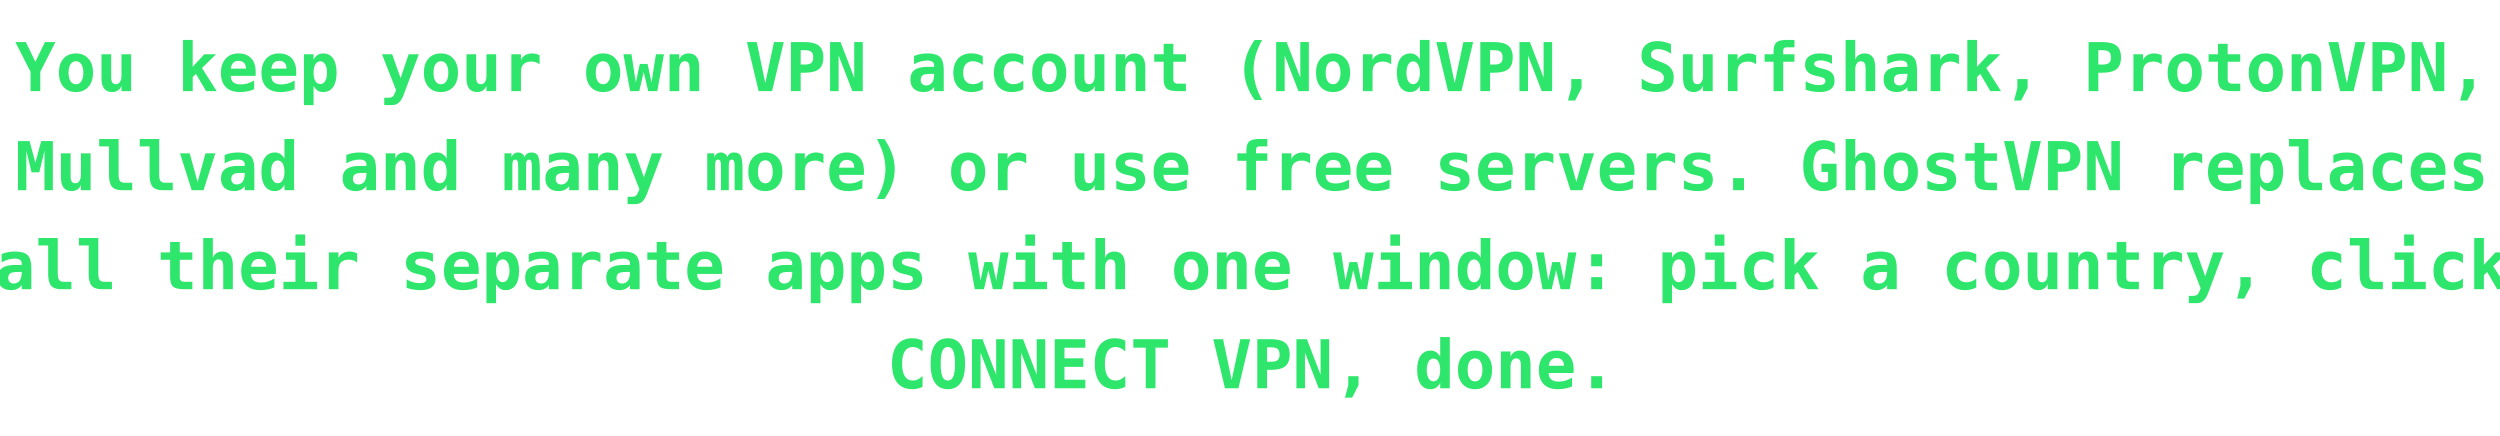
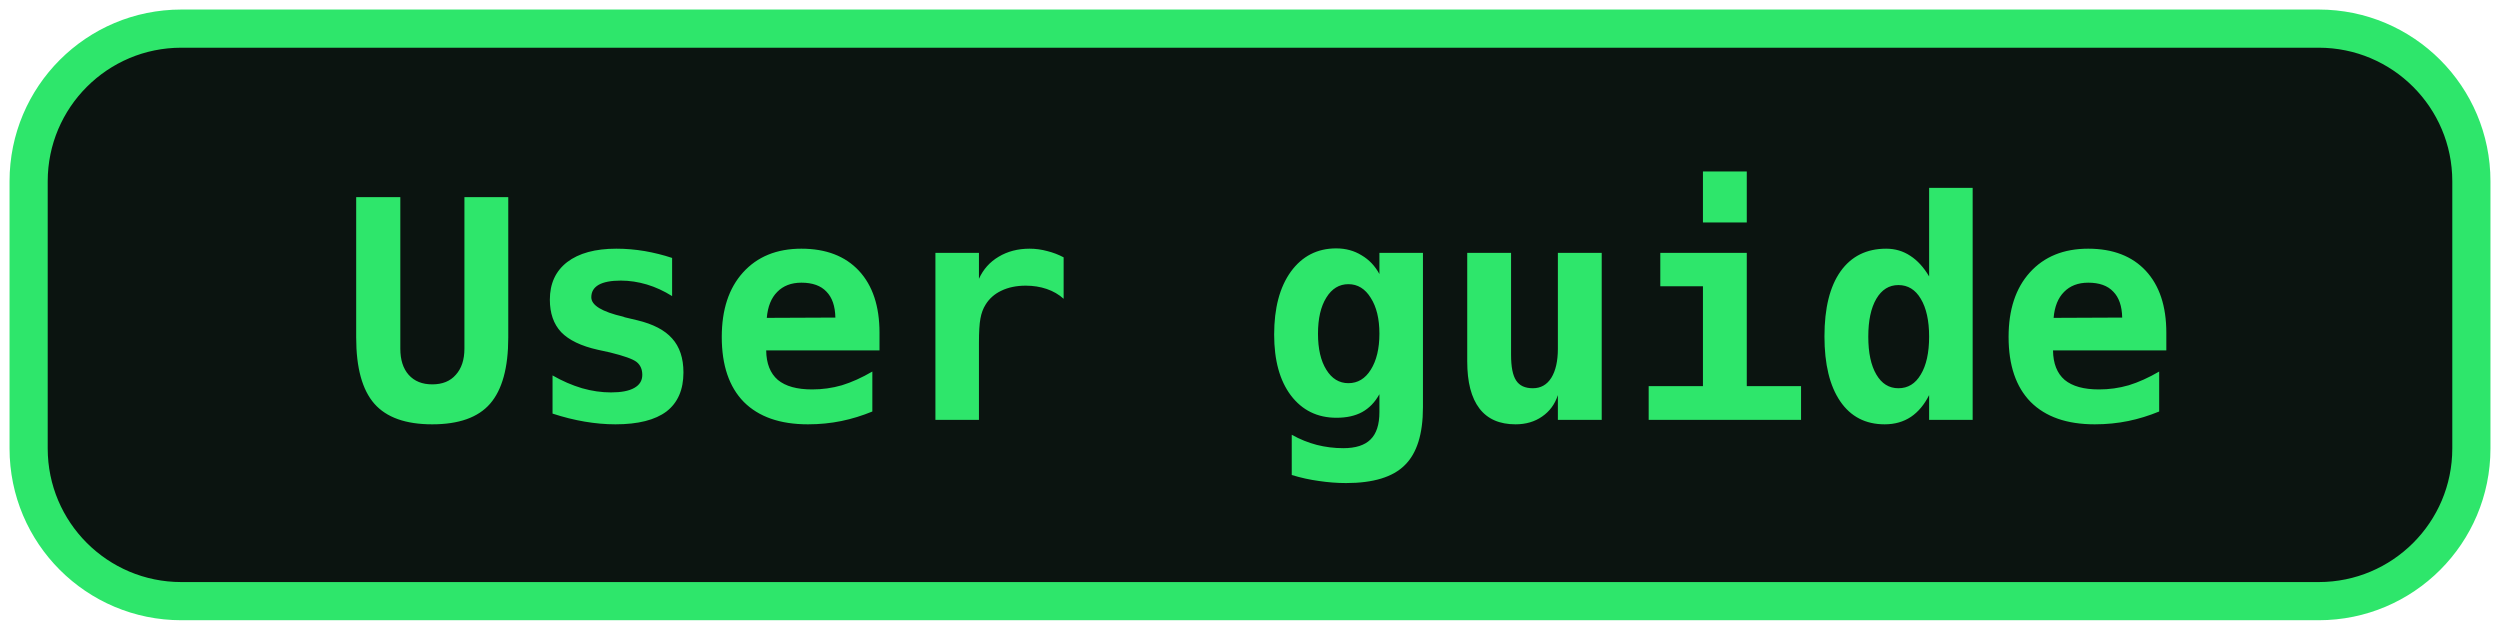
- <svg xmlns="http://www.w3.org/2000/svg" width="631" height="110" viewBox="0 0 631 110">
-   <g font-family="Consolas,'DejaVu Sans Mono',monospace" font-weight="700" font-size="17" fill="#2ee66b" style="white-space:pre">
-     <text x="316" y="23" text-anchor="middle">You keep your own VPN account (NordVPN, Surfshark, ProtonVPN,</text>
-     <text x="316" y="48" text-anchor="middle">Mullvad and many more) or use free servers. GhostVPN replaces</text>
-     <text x="316" y="73" text-anchor="middle">all their separate apps with one window: pick a country, click</text>
-     <text x="316" y="98" text-anchor="middle">CONNECT VPN, done.</text>
-   </g>
+ <svg xmlns="http://www.w3.org/2000/svg" width="131" height="33" viewBox="0 0 131 33">
+   <rect x="1.5" y="1.5" width="128" height="30" rx="8" fill="#0b1410" stroke="#2ee66b" stroke-width="2" />
+   <text x="66" y="22" text-anchor="middle" font-family="Consolas,'DejaVu Sans Mono',monospace" font-weight="700" font-size="16" fill="#2ee66b" style="white-space:pre">User guide</text>
</svg>
